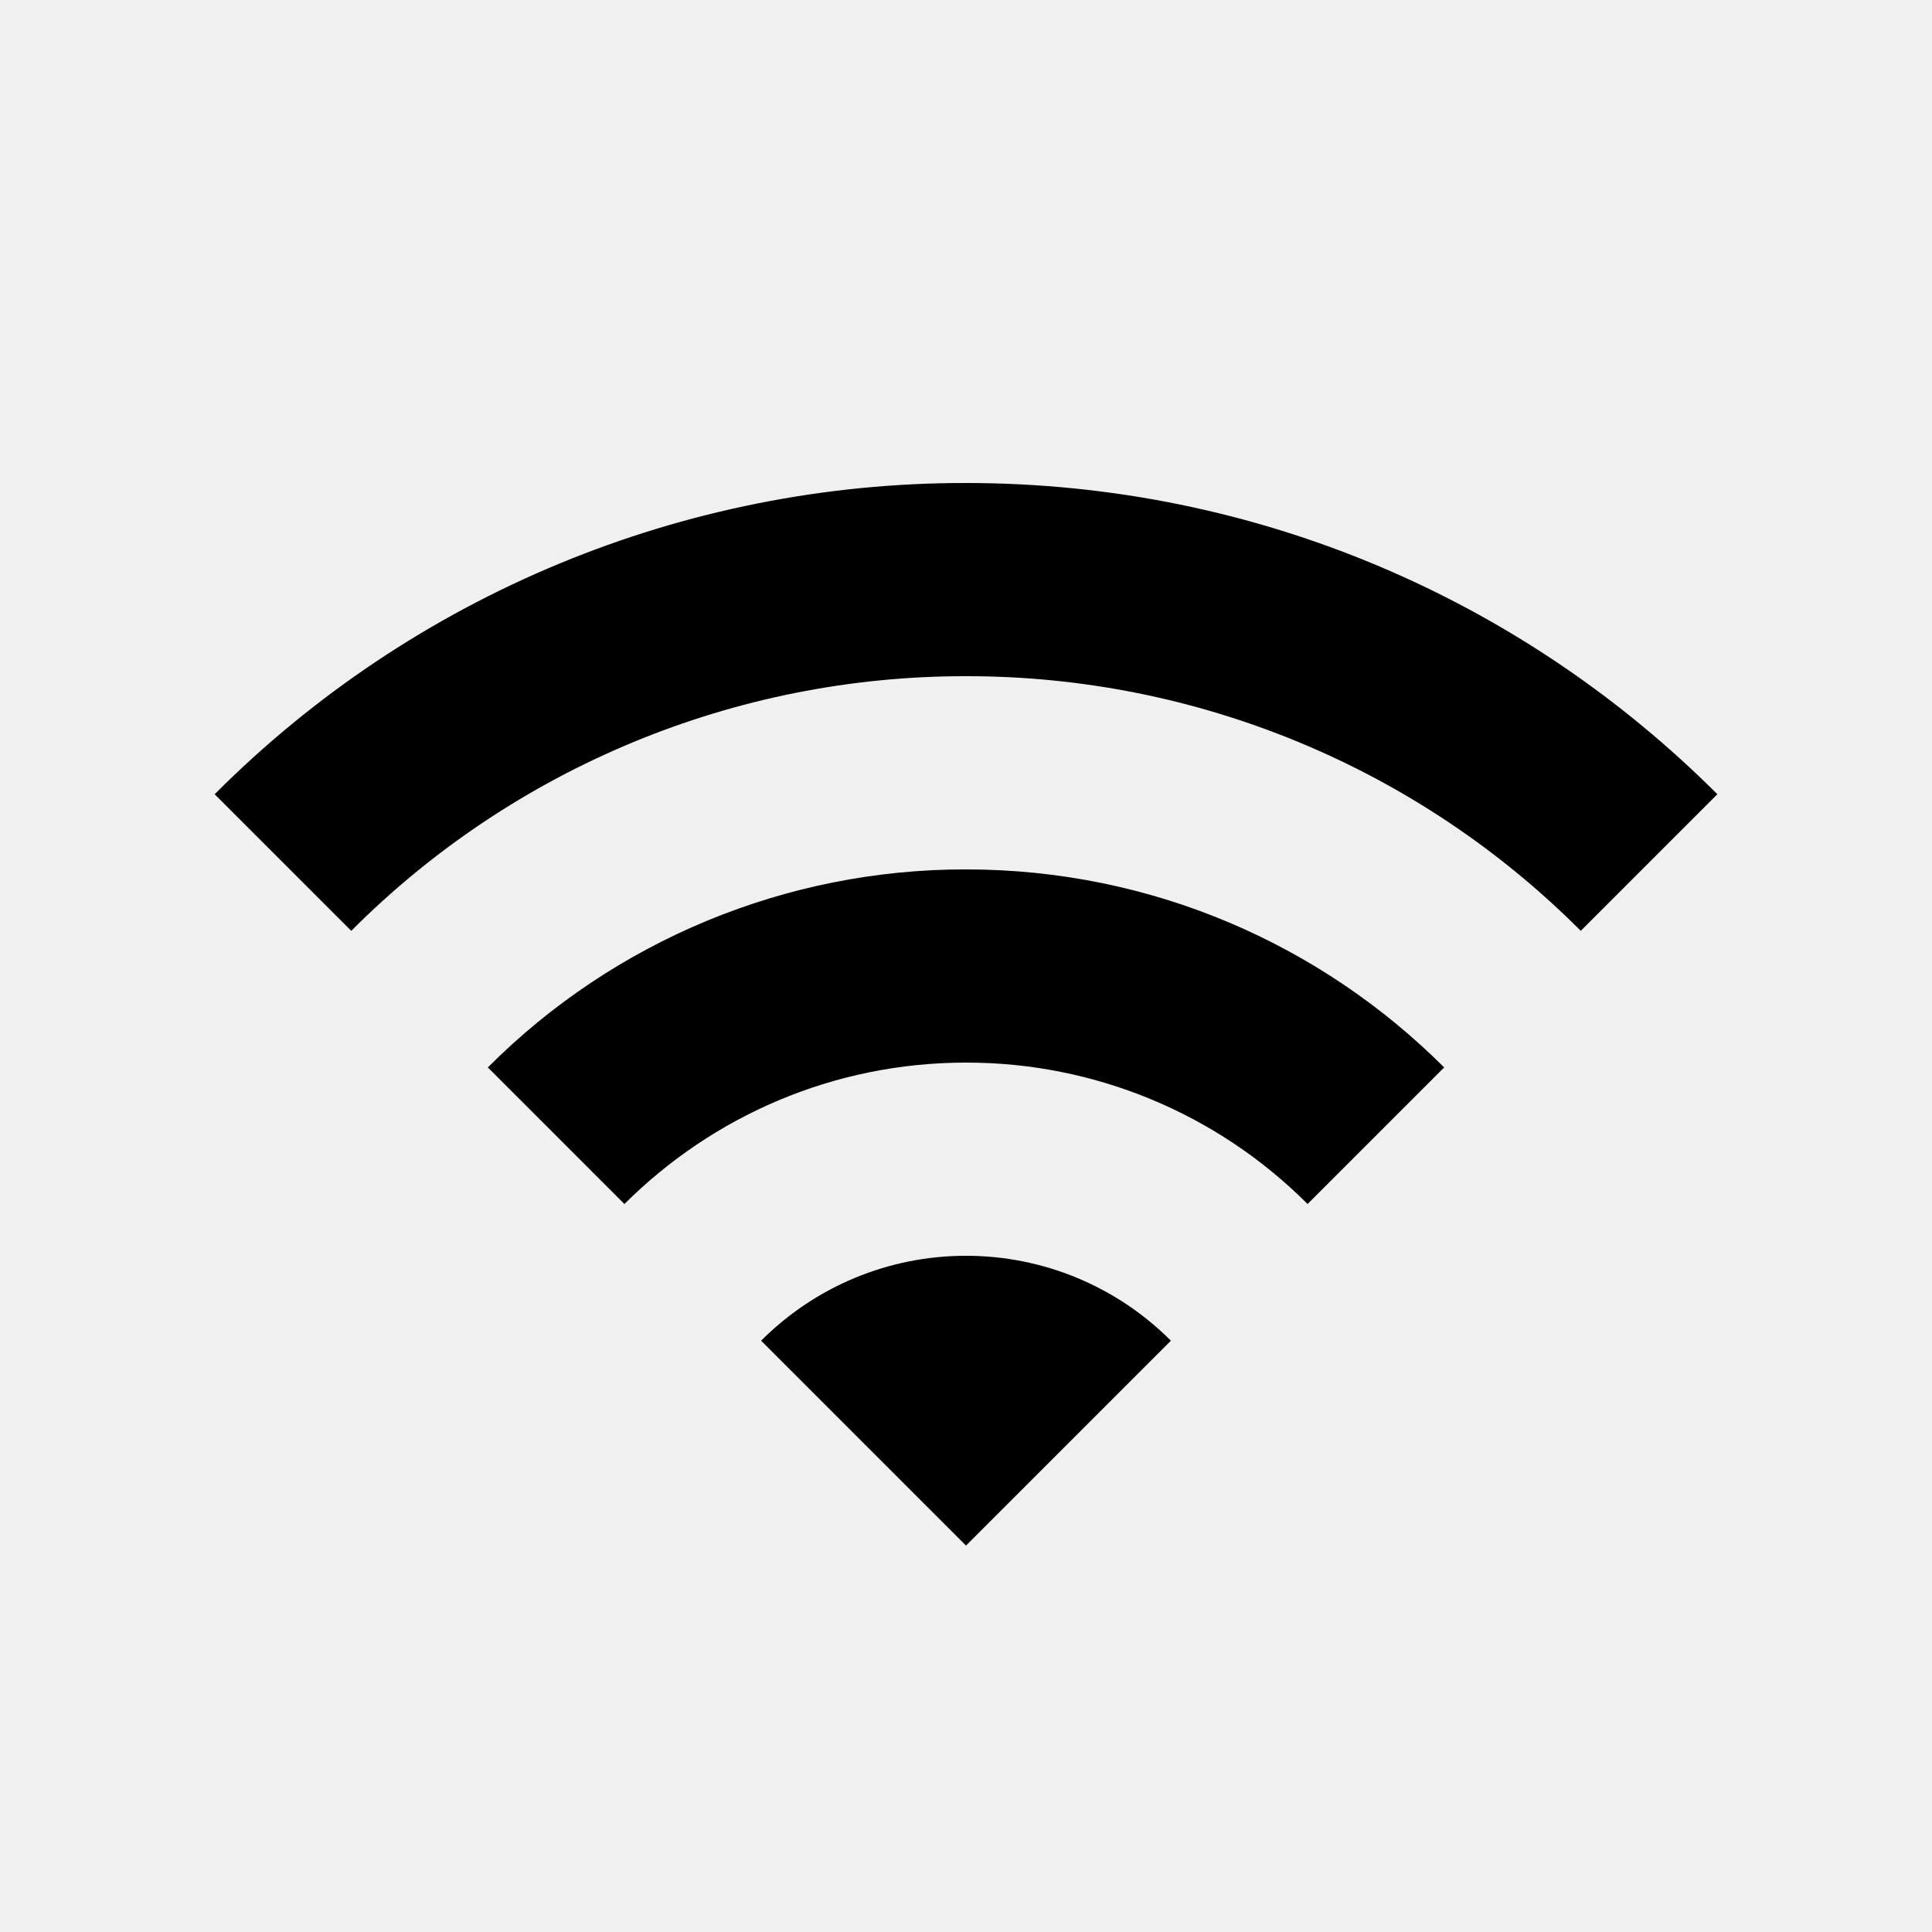
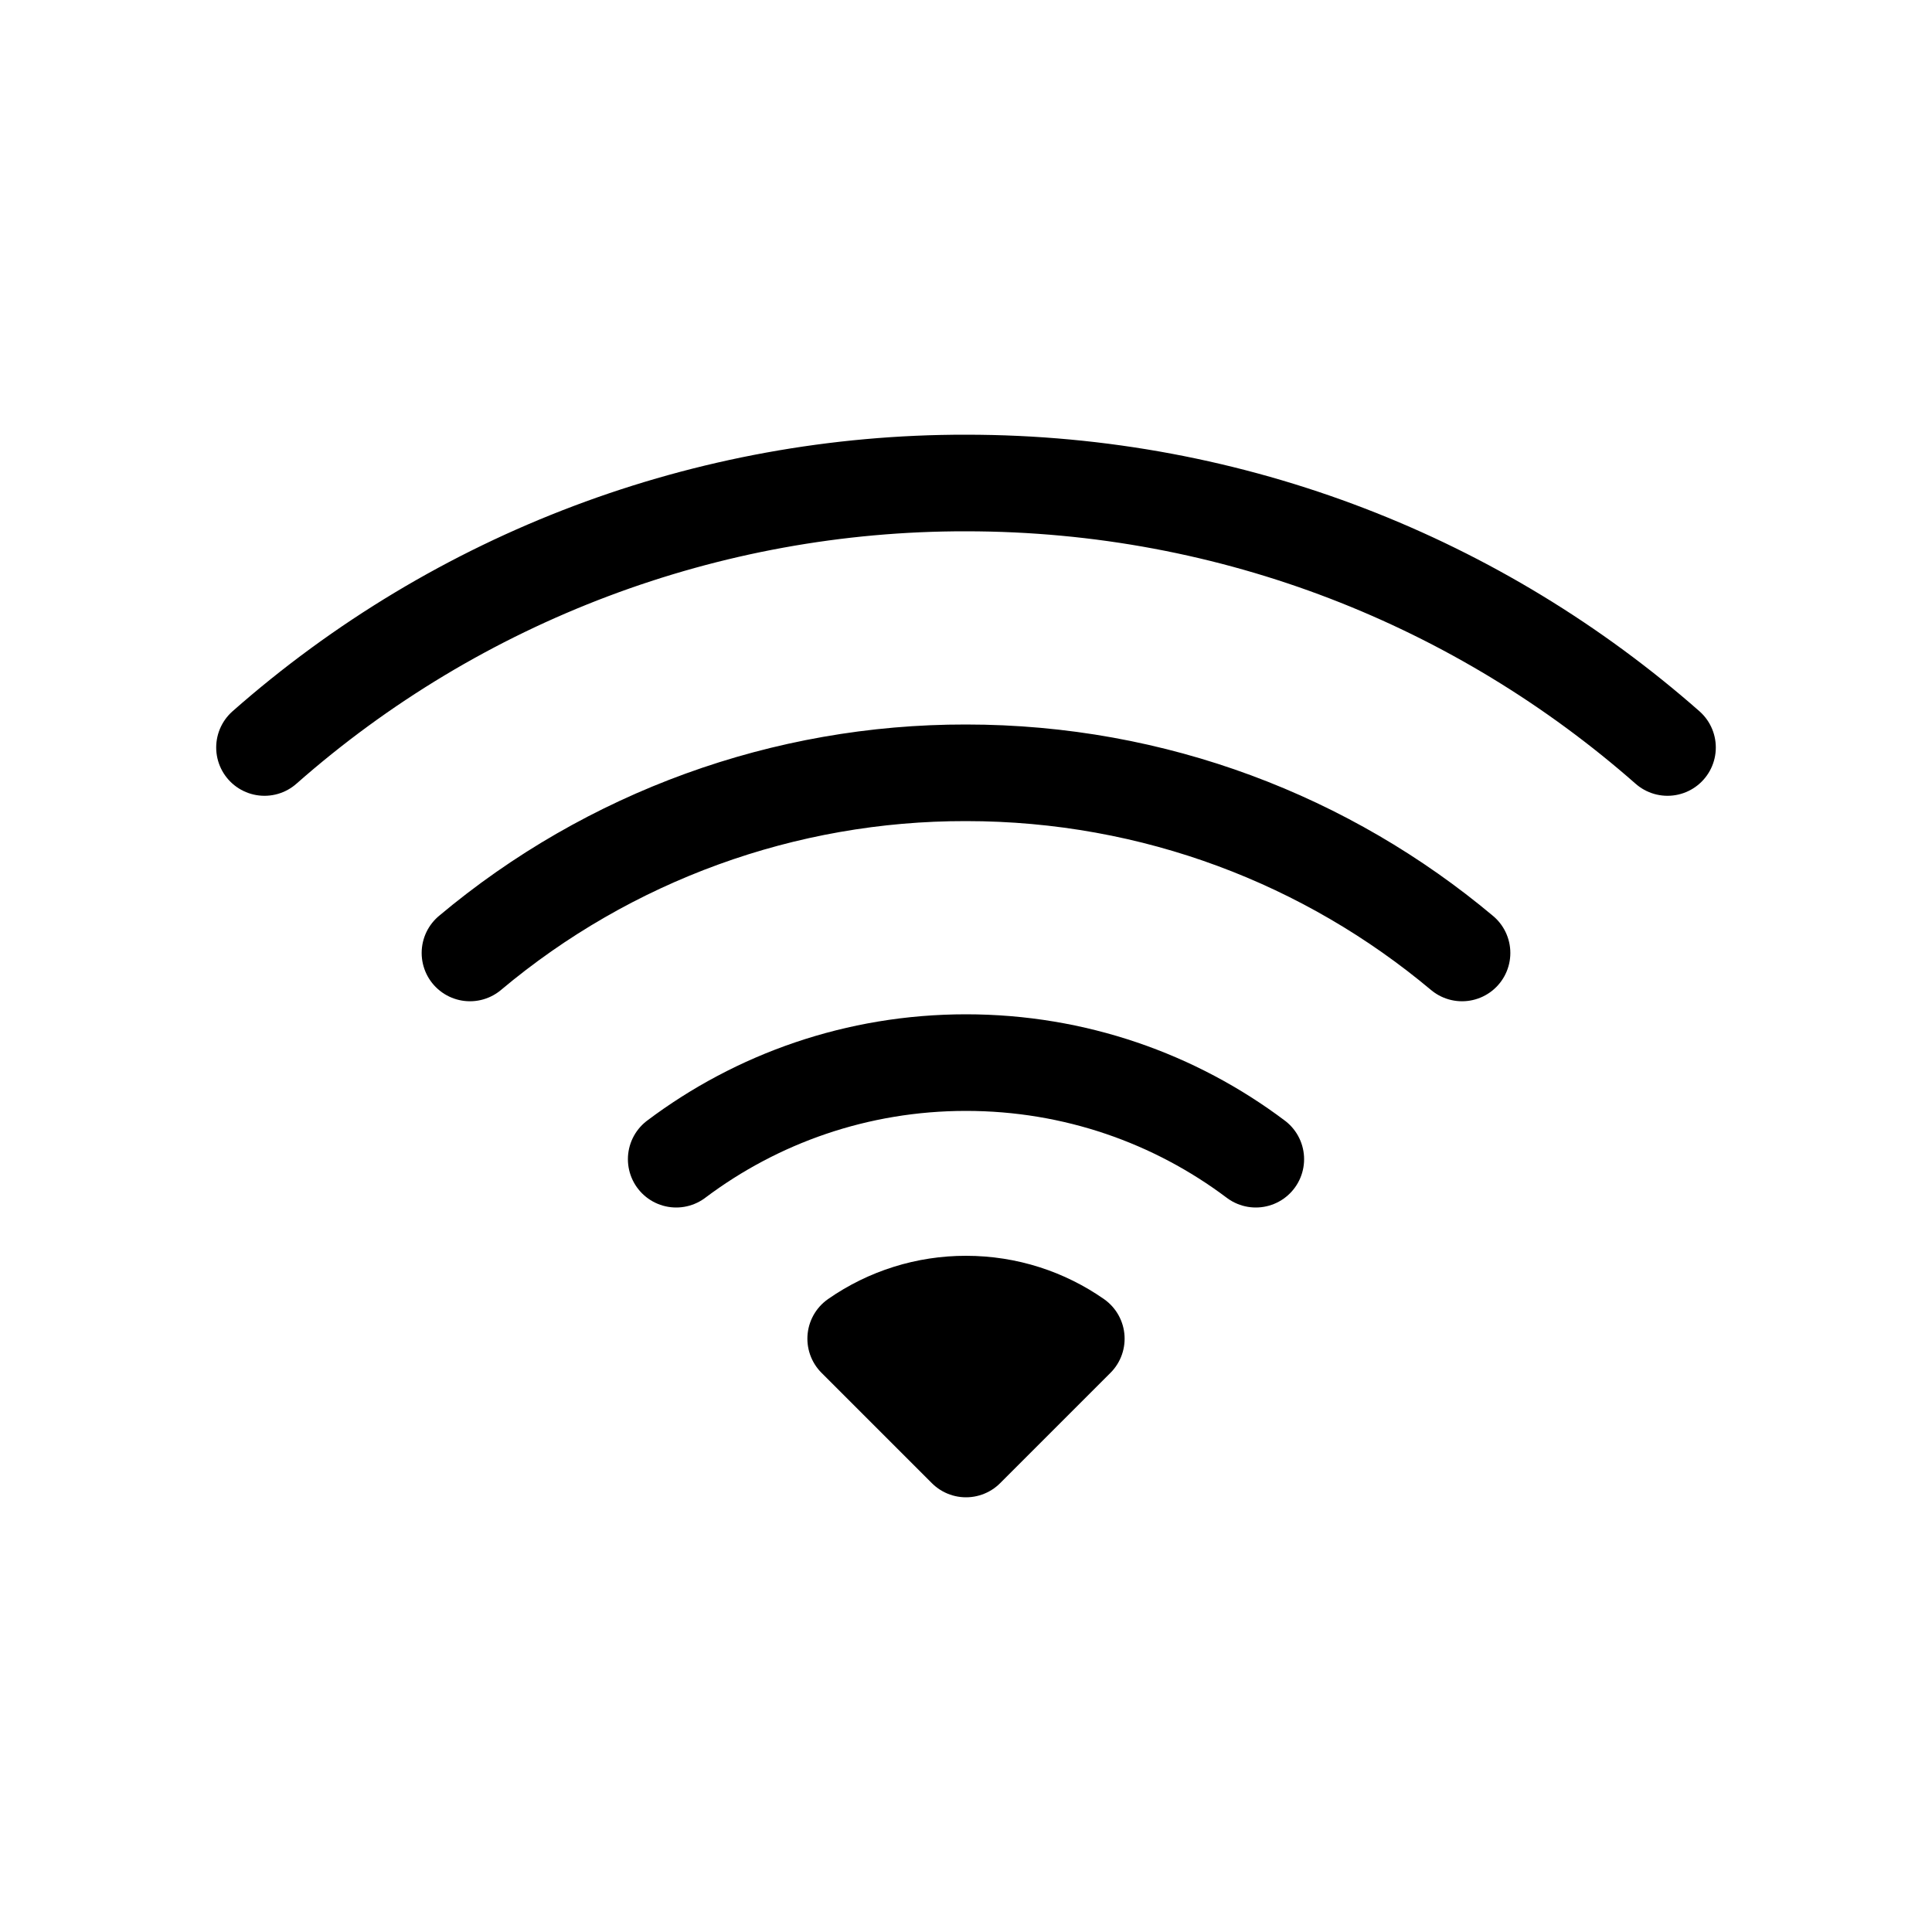
- <svg xmlns="http://www.w3.org/2000/svg" width="20" height="20" class="bi bi-wifi" viewBox="0 0 20 20">
-   <g fill-rule="evenodd">
-     <path d="M7.879 13.879A2.99 2.99 0 0110 13a2.99 2.99 0 012.121.879L10 16l-2.121-2.121zm-1.415-1.415L5.05 11.05A6.978 6.978 0 0110 9c1.933 0 3.683.784 4.95 2.05l-1.414 1.414A4.984 4.984 0 0010 11c-1.38 0-2.63.56-3.536 1.464z" />
-     <path d="M3.636 9.636L2.222 8.222A10.966 10.966 0 0110 5c3.038 0 5.788 1.231 7.778 3.222l-1.414 1.414A8.972 8.972 0 0010 7a8.972 8.972 0 00-6.364 2.636z" />
-   </g>
+ <svg xmlns="http://www.w3.org/2000/svg" width="20" height="20" fill="none" class="bi" viewBox="0 0 20 20">
+   <path fill="#fff" d="M0 0h20v20H0z" />
+   <path fill="#000" fill-rule="evenodd" stroke="#000" stroke-linejoin="round" d="M8.858 13.858A1.991 1.991 0 0110 13.5c.425 0 .818.132 1.142.358L10 15l-1.142-1.142h0z" clip-rule="evenodd" />
+   <path stroke="#000" stroke-linecap="round" d="M7 12c.835-.628 1.874-1 3-1v0c1.126 0 2.165.372 3 1M4.865 9.865A7.968 7.968 0 0110 8v0c1.954 0 3.745.7 5.135 1.865M2.738 7.738A10.958 10.958 0 0110 5c2.783 0 5.325 1.034 7.262 2.738" />
</svg>
